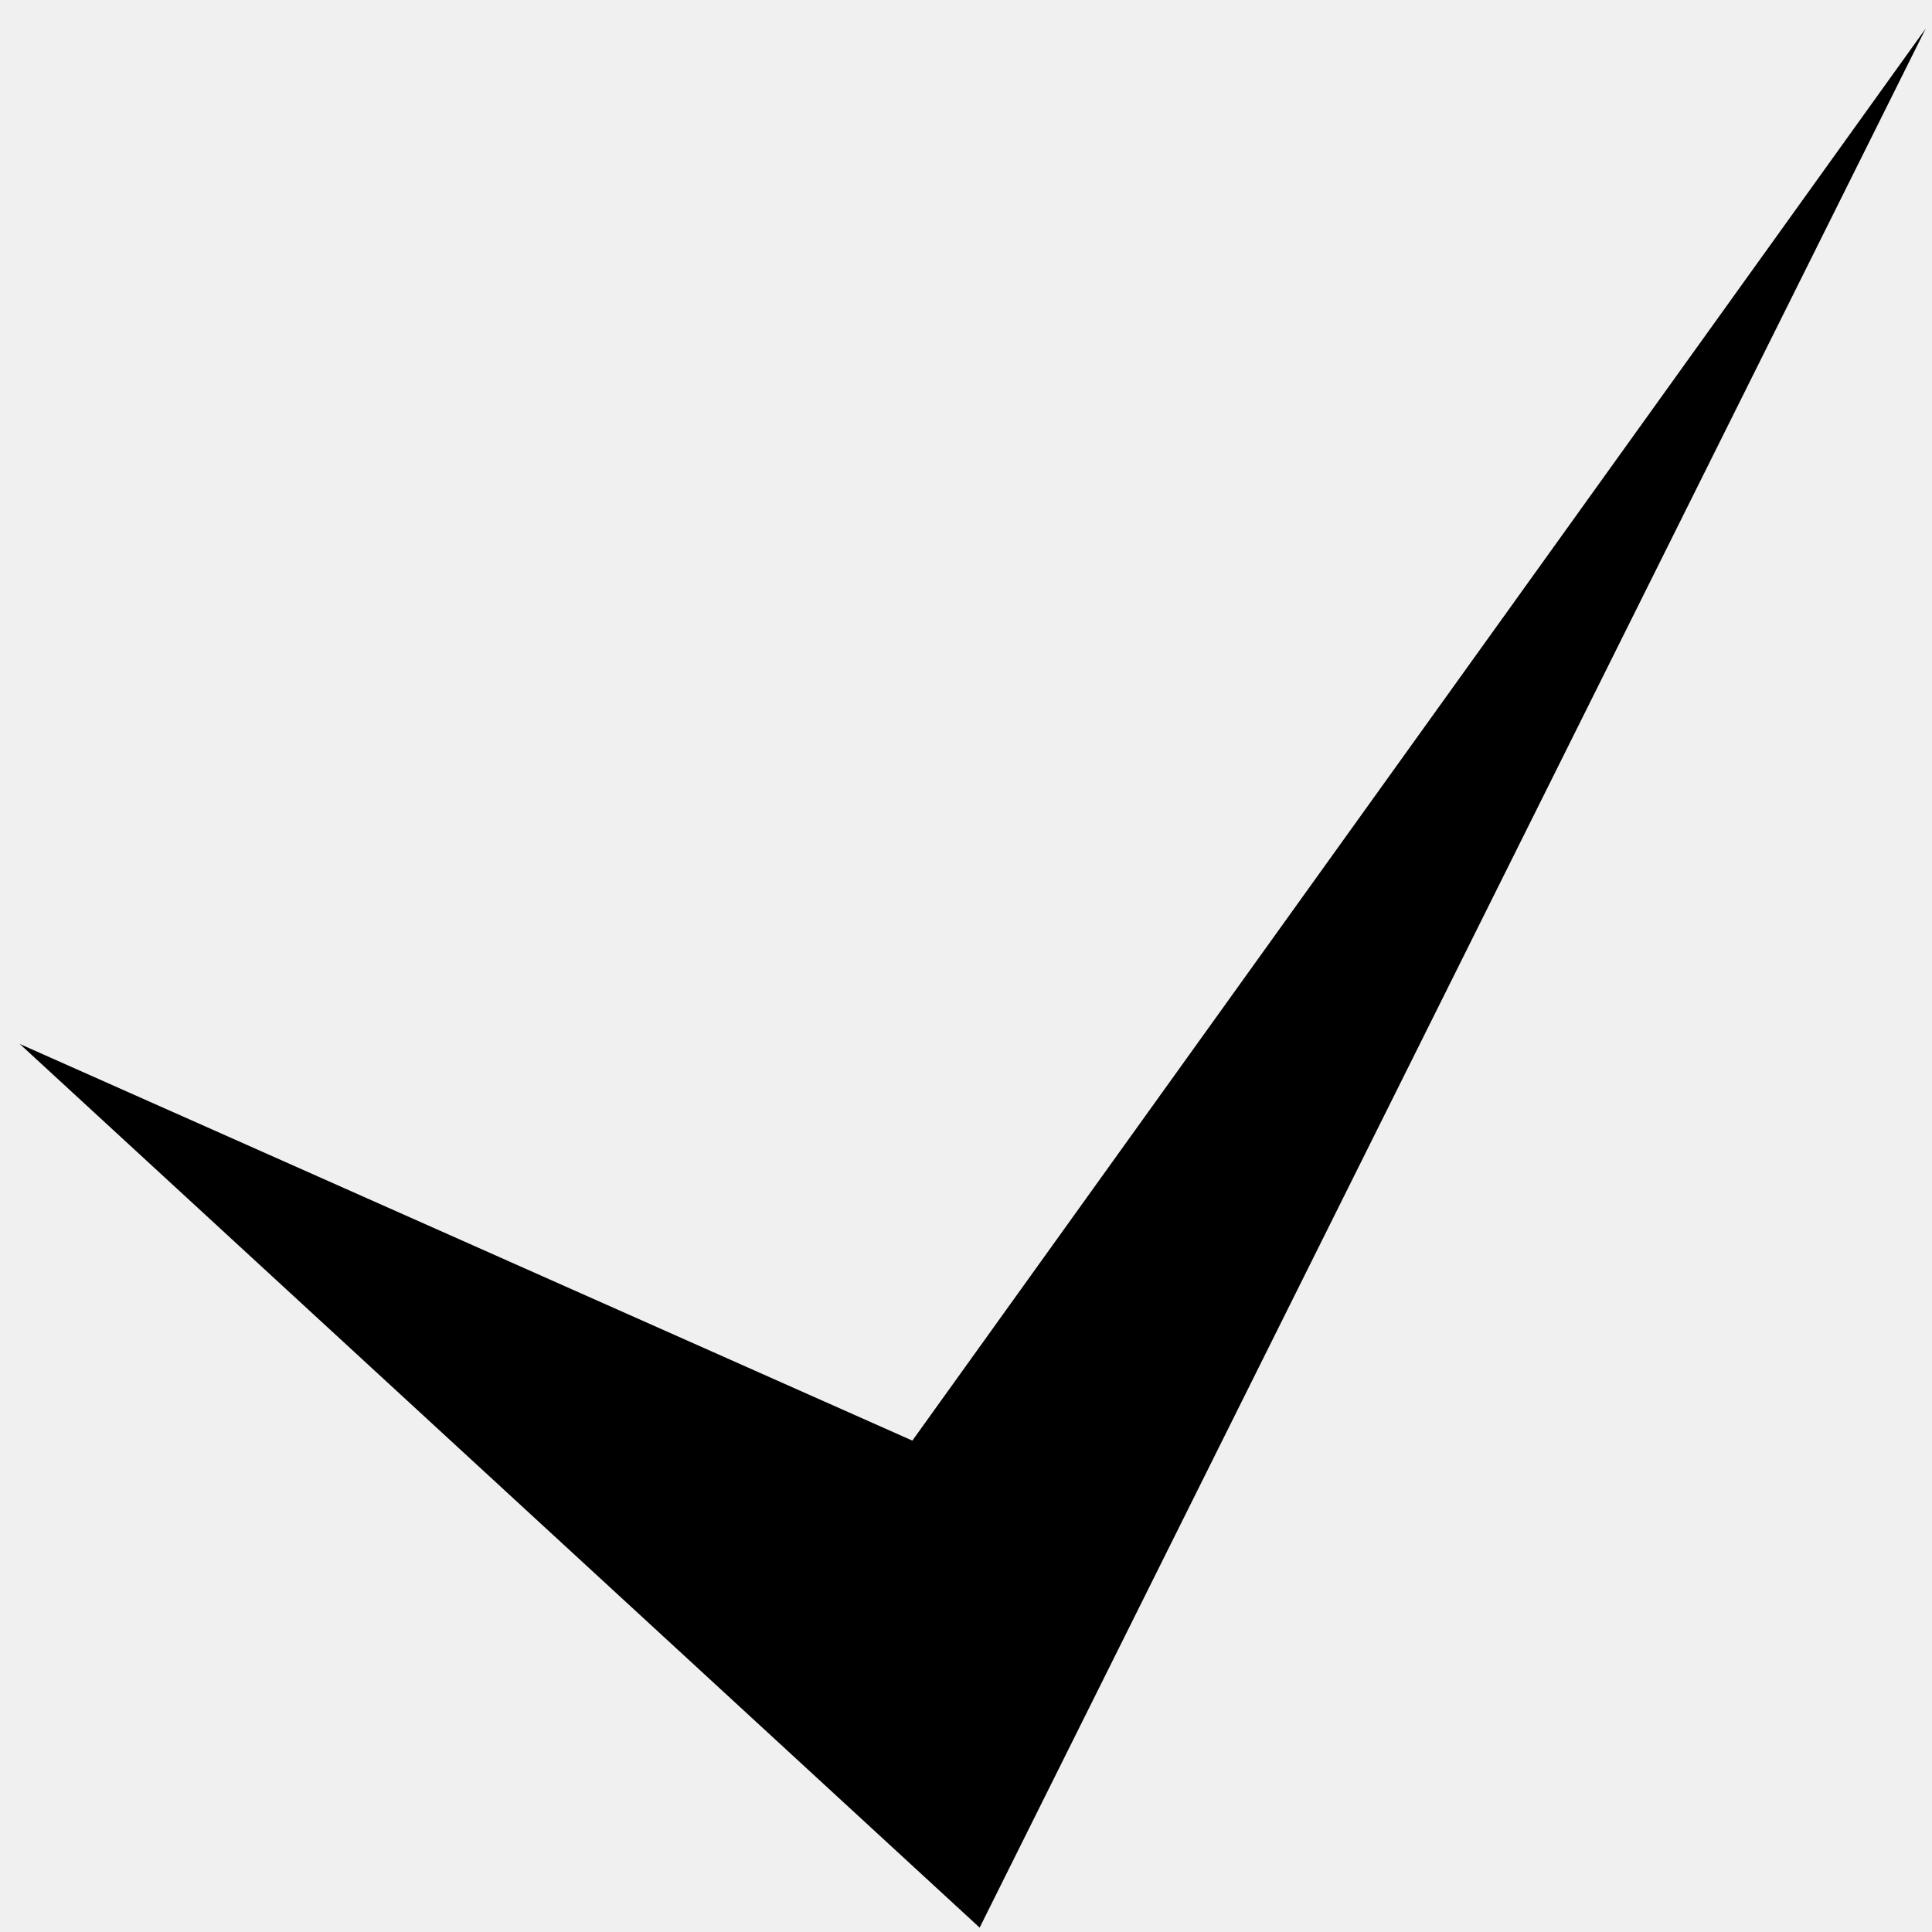
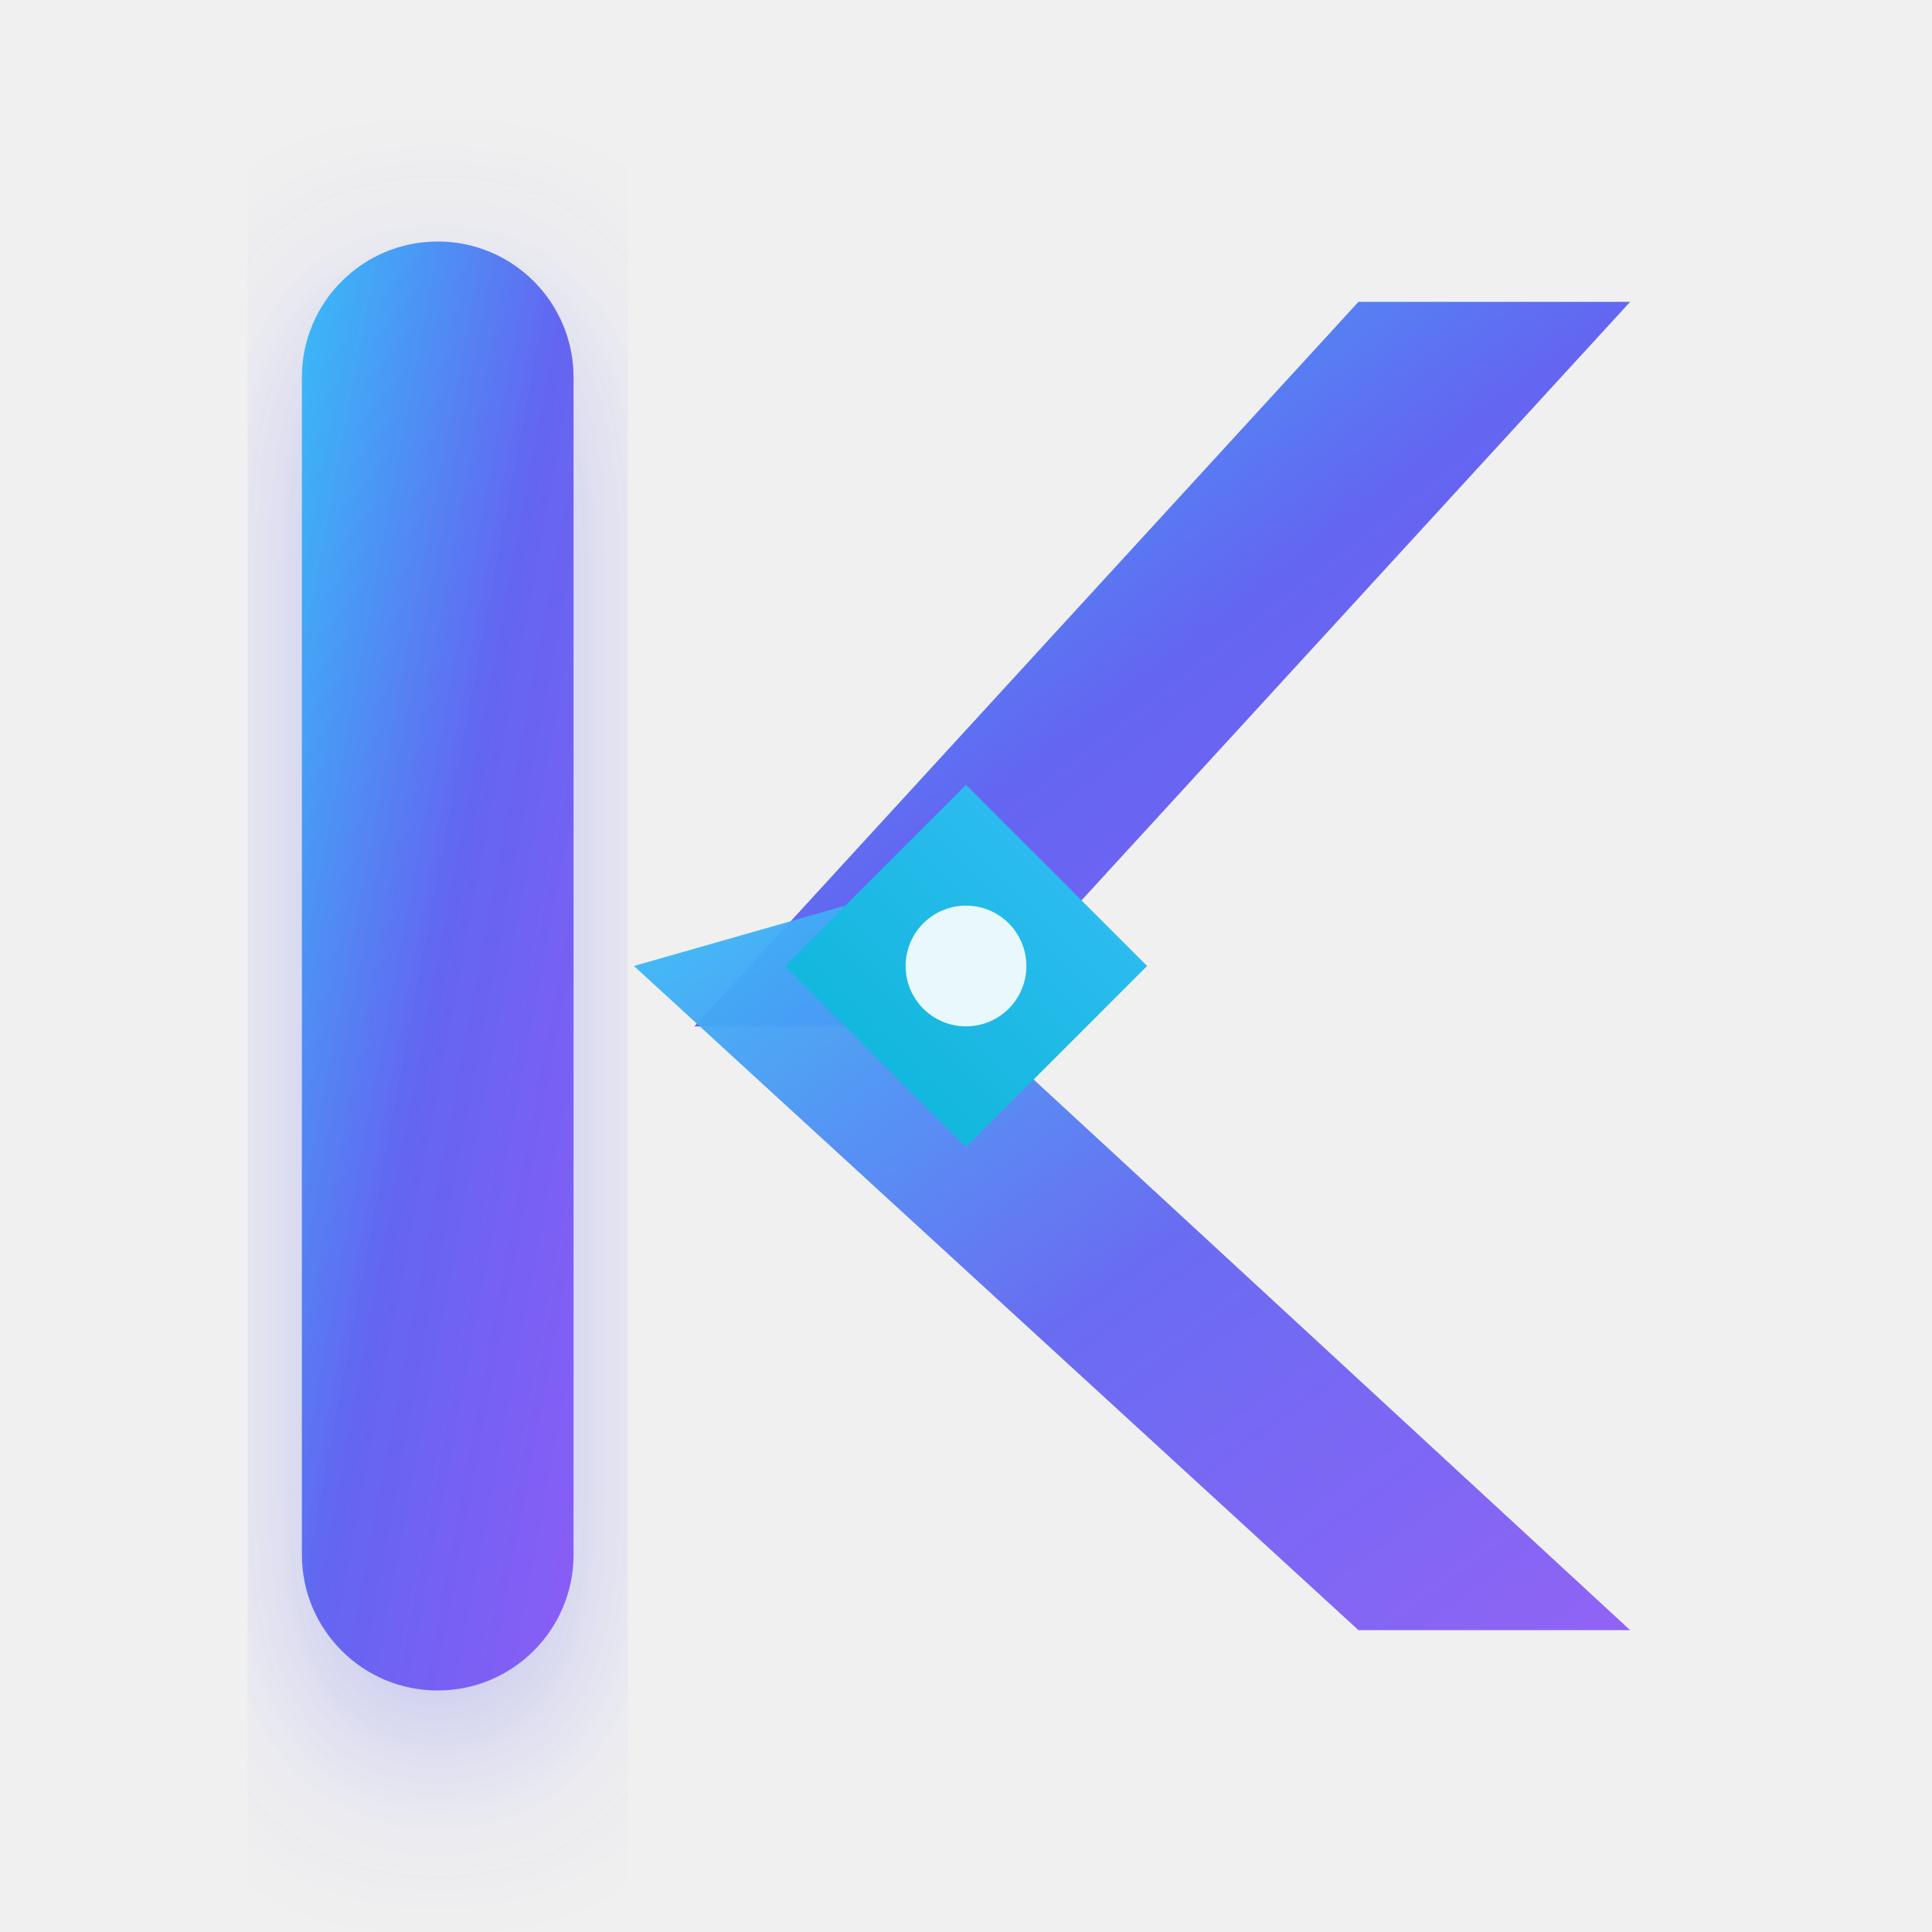
- <svg xmlns="http://www.w3.org/2000/svg" height="64" id="svg3360" version="1.1" viewBox="0 0 64 64" width="64">
-   <defs id="defs3362" />
-   <g id="layer1">
-     <path d="M 0.655,34.583 32.452,63.855 63.792,0.944 30.223,47.722 Z" id="path3395" style="fill-opacity:1;fill-rule:evenodd;stroke:none;stroke-width:1.468;stroke-linecap:butt;stroke-linejoin:bevel;stroke-miterlimit:13.8;stroke-dasharray:none;stroke-opacity:1" />
-   </g>
+ <svg xmlns="http://www.w3.org/2000/svg" viewBox="0 0 64 64">
+   <defs>
+     <linearGradient id="kaironGradient" x1="0%" y1="0%" x2="100%" y2="100%">
+       <stop offset="0%" stop-color="#38BDF8" />
+       <stop offset="50%" stop-color="#6366F1" />
+       <stop offset="100%" stop-color="#8B5CF6" />
+     </linearGradient>
+     <linearGradient id="kaironAccent" x1="0%" y1="100%" x2="100%" y2="0%">
+       <stop offset="0%" stop-color="#06B6D4" />
+       <stop offset="100%" stop-color="#38BDF8" />
+     </linearGradient>
+     <filter id="kaironGlow" x="-20%" y="-20%" width="140%" height="140%">
+       <feDropShadow dx="0" dy="2" stdDeviation="3" flood-color="#6366F1" flood-opacity="0.35" />
+     </filter>
+   </defs>
+   <rect x="10" y="8" width="9" height="48" rx="4.5" fill="url(#kaironGradient)" filter="url(#kaironGlow)" />
+   <path d="M23 34 L45 10 H54 L32 34 Z" fill="url(#kaironGradient)" />
+   <path d="M28 30 L54 54 H45 L21 32 Z" fill="url(#kaironGradient)" opacity="0.95" />
+   <polygon points="26,32 32,26 38,32 32,38" fill="url(#kaironAccent)" />
+   <circle cx="32" cy="32" r="2" fill="#FFFFFF" opacity="0.9" />
</svg>
